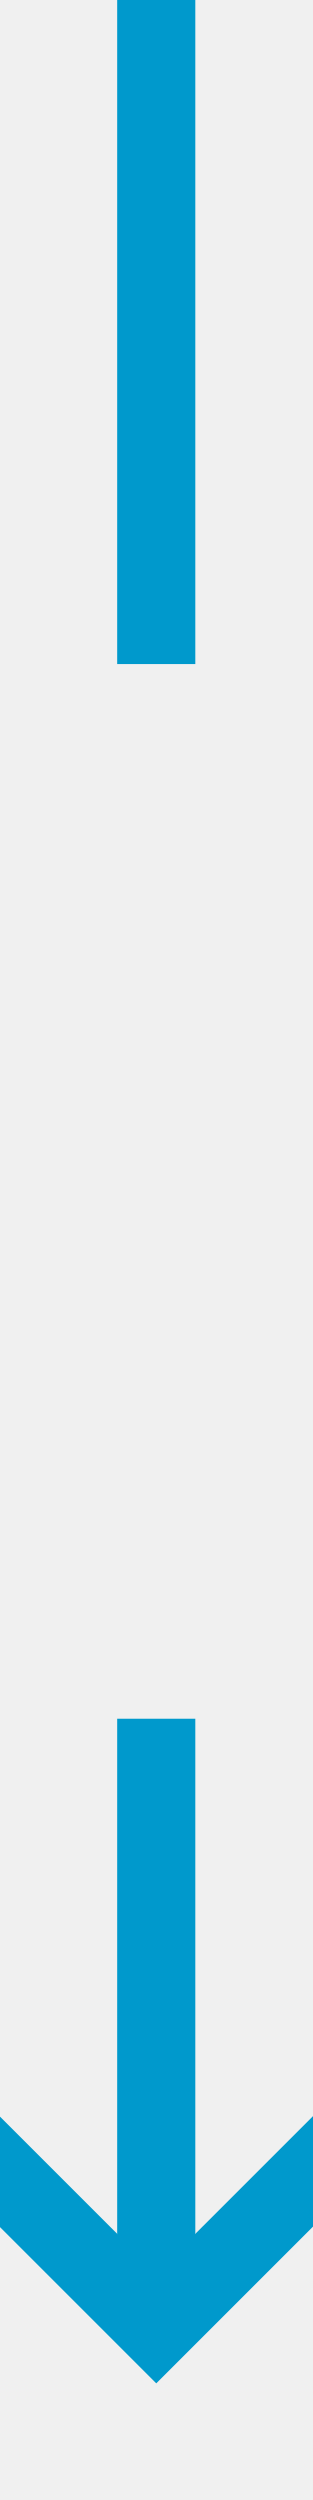
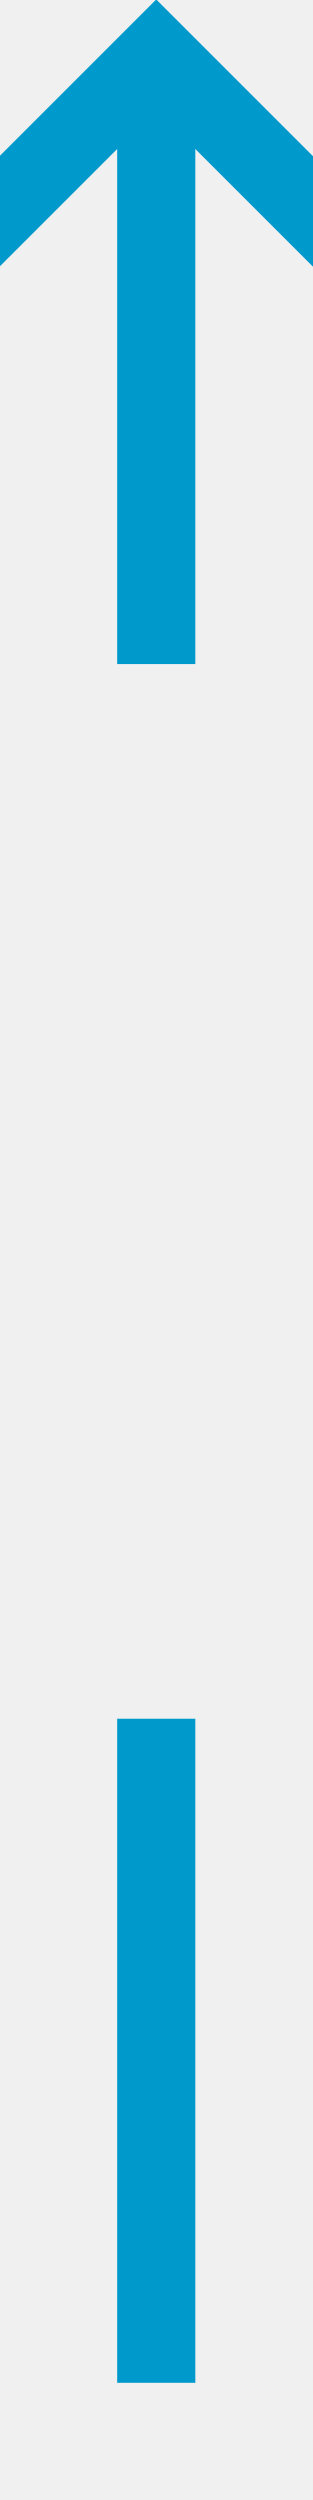
- <svg xmlns="http://www.w3.org/2000/svg" version="1.1" width="8px" height="64px" viewBox="276 2195  8 64">
+ <svg xmlns="http://www.w3.org/2000/svg" version="1.1" width="8px" height="64px" viewBox="276 1955  8 64">
  <defs>
-     <mask fill="white" id="clip1045">
-       <path d="M 263.5 2212  L 296.5 2212  L 296.5 2239  L 263.5 2239  Z M 263.5 2195  L 296.5 2195  L 296.5 2263  L 263.5 2263  Z " fill-rule="evenodd" />
+     <mask fill="white" id="clip1402">
+       <path d="M 263.5 1972  L 296.5 1972  L 296.5 1999  L 263.5 1999  Z M 263.5 1955  L 296.5 1955  L 296.5 2023  L 263.5 2023  Z " fill-rule="evenodd" />
    </mask>
  </defs>
-   <path d="M 284.293 2248.893  L 280 2253.186  L 275.707 2248.893  L 274.293 2250.307  L 279.293 2255.307  L 280 2256.014  L 280.707 2255.307  L 285.707 2250.307  L 284.293 2248.893  Z " fill-rule="nonzero" fill="#0099cc" stroke="none" mask="url(#clip1045)" />
-   <rect fill-rule="evenodd" fill="#0099cc" stroke="none" x="279" y="2195" width="2" height="59" mask="url(#clip1045)" />
-   <path d="" stroke-width="2" stroke="#0099cc" fill="none" mask="url(#clip1045)" />
+   <path d="M 275.707 1962.107  L 280 1957.814  L 284.293 1962.107  L 285.707 1960.693  L 280.707 1955.693  L 280 1954.986  L 279.293 1955.693  L 274.293 1960.693  L 275.707 1962.107  Z " fill-rule="nonzero" fill="#0099cc" stroke="none" mask="url(#clip1402)" />
+   <rect fill-rule="evenodd" fill="#0099cc" stroke="none" x="279" y="1957" width="2" height="59" mask="url(#clip1402)" />
+   <path d="" stroke-width="2" stroke="#0099cc" fill="none" mask="url(#clip1402)" />
</svg>
